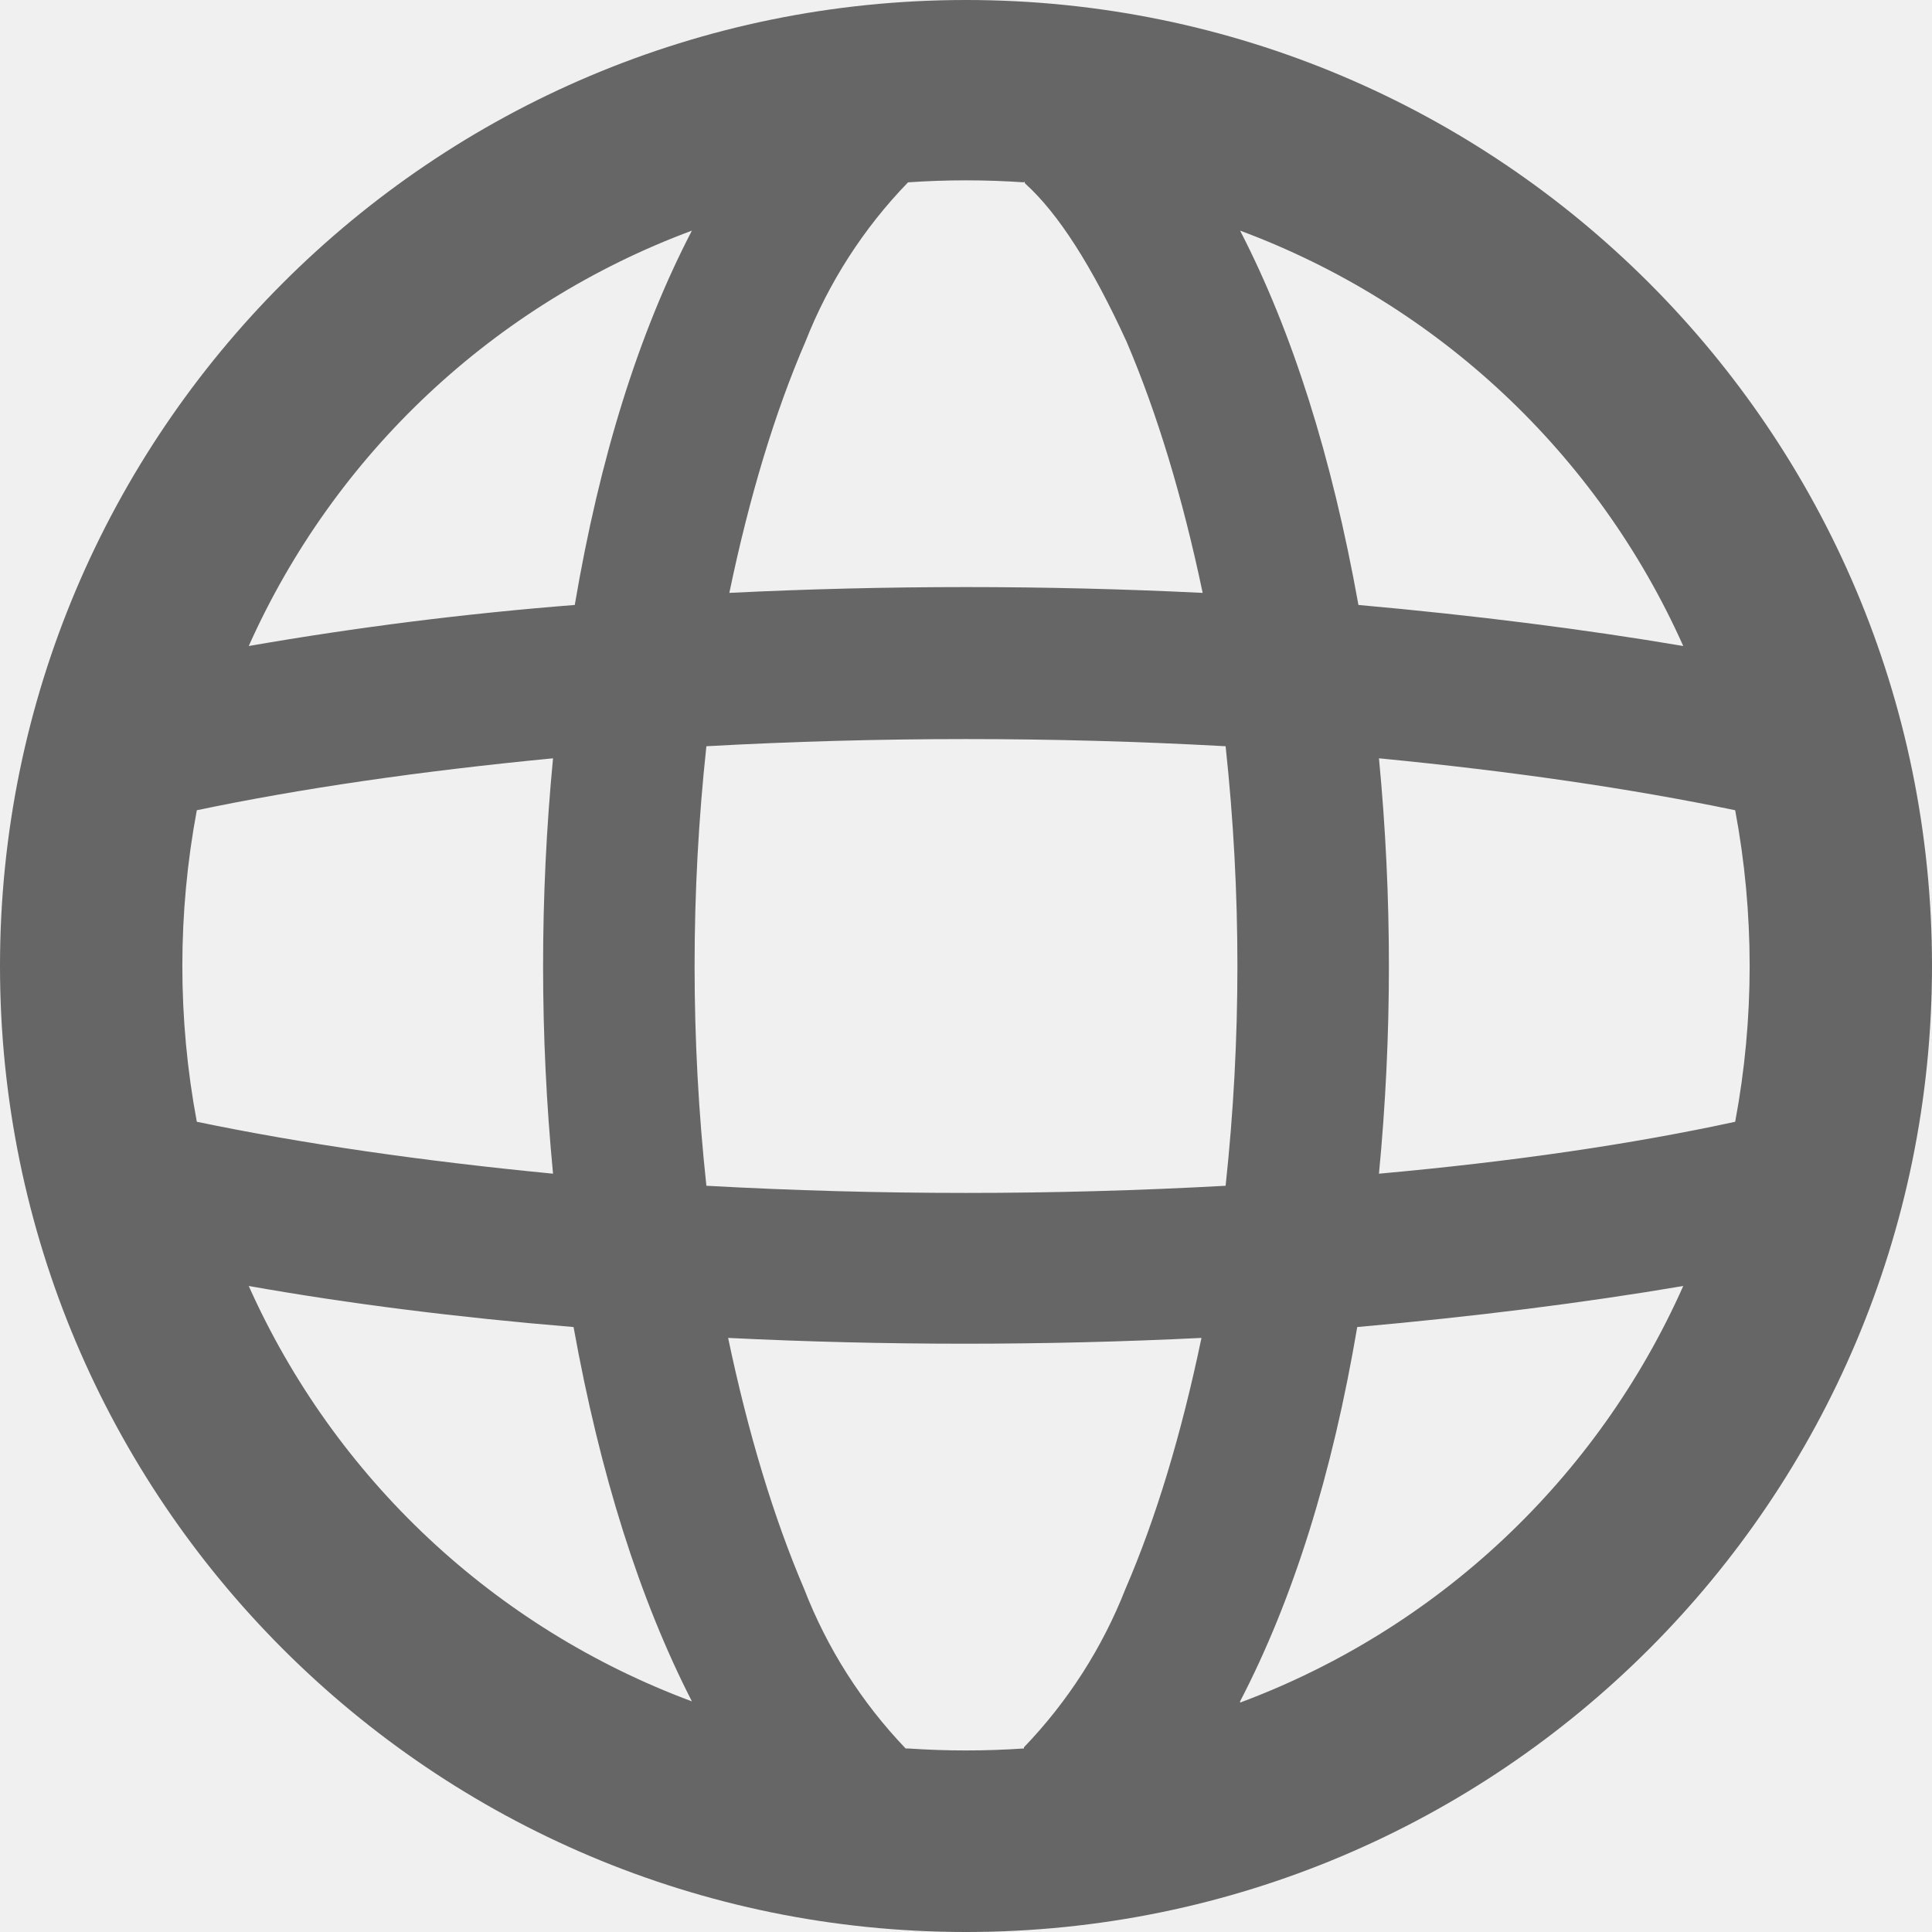
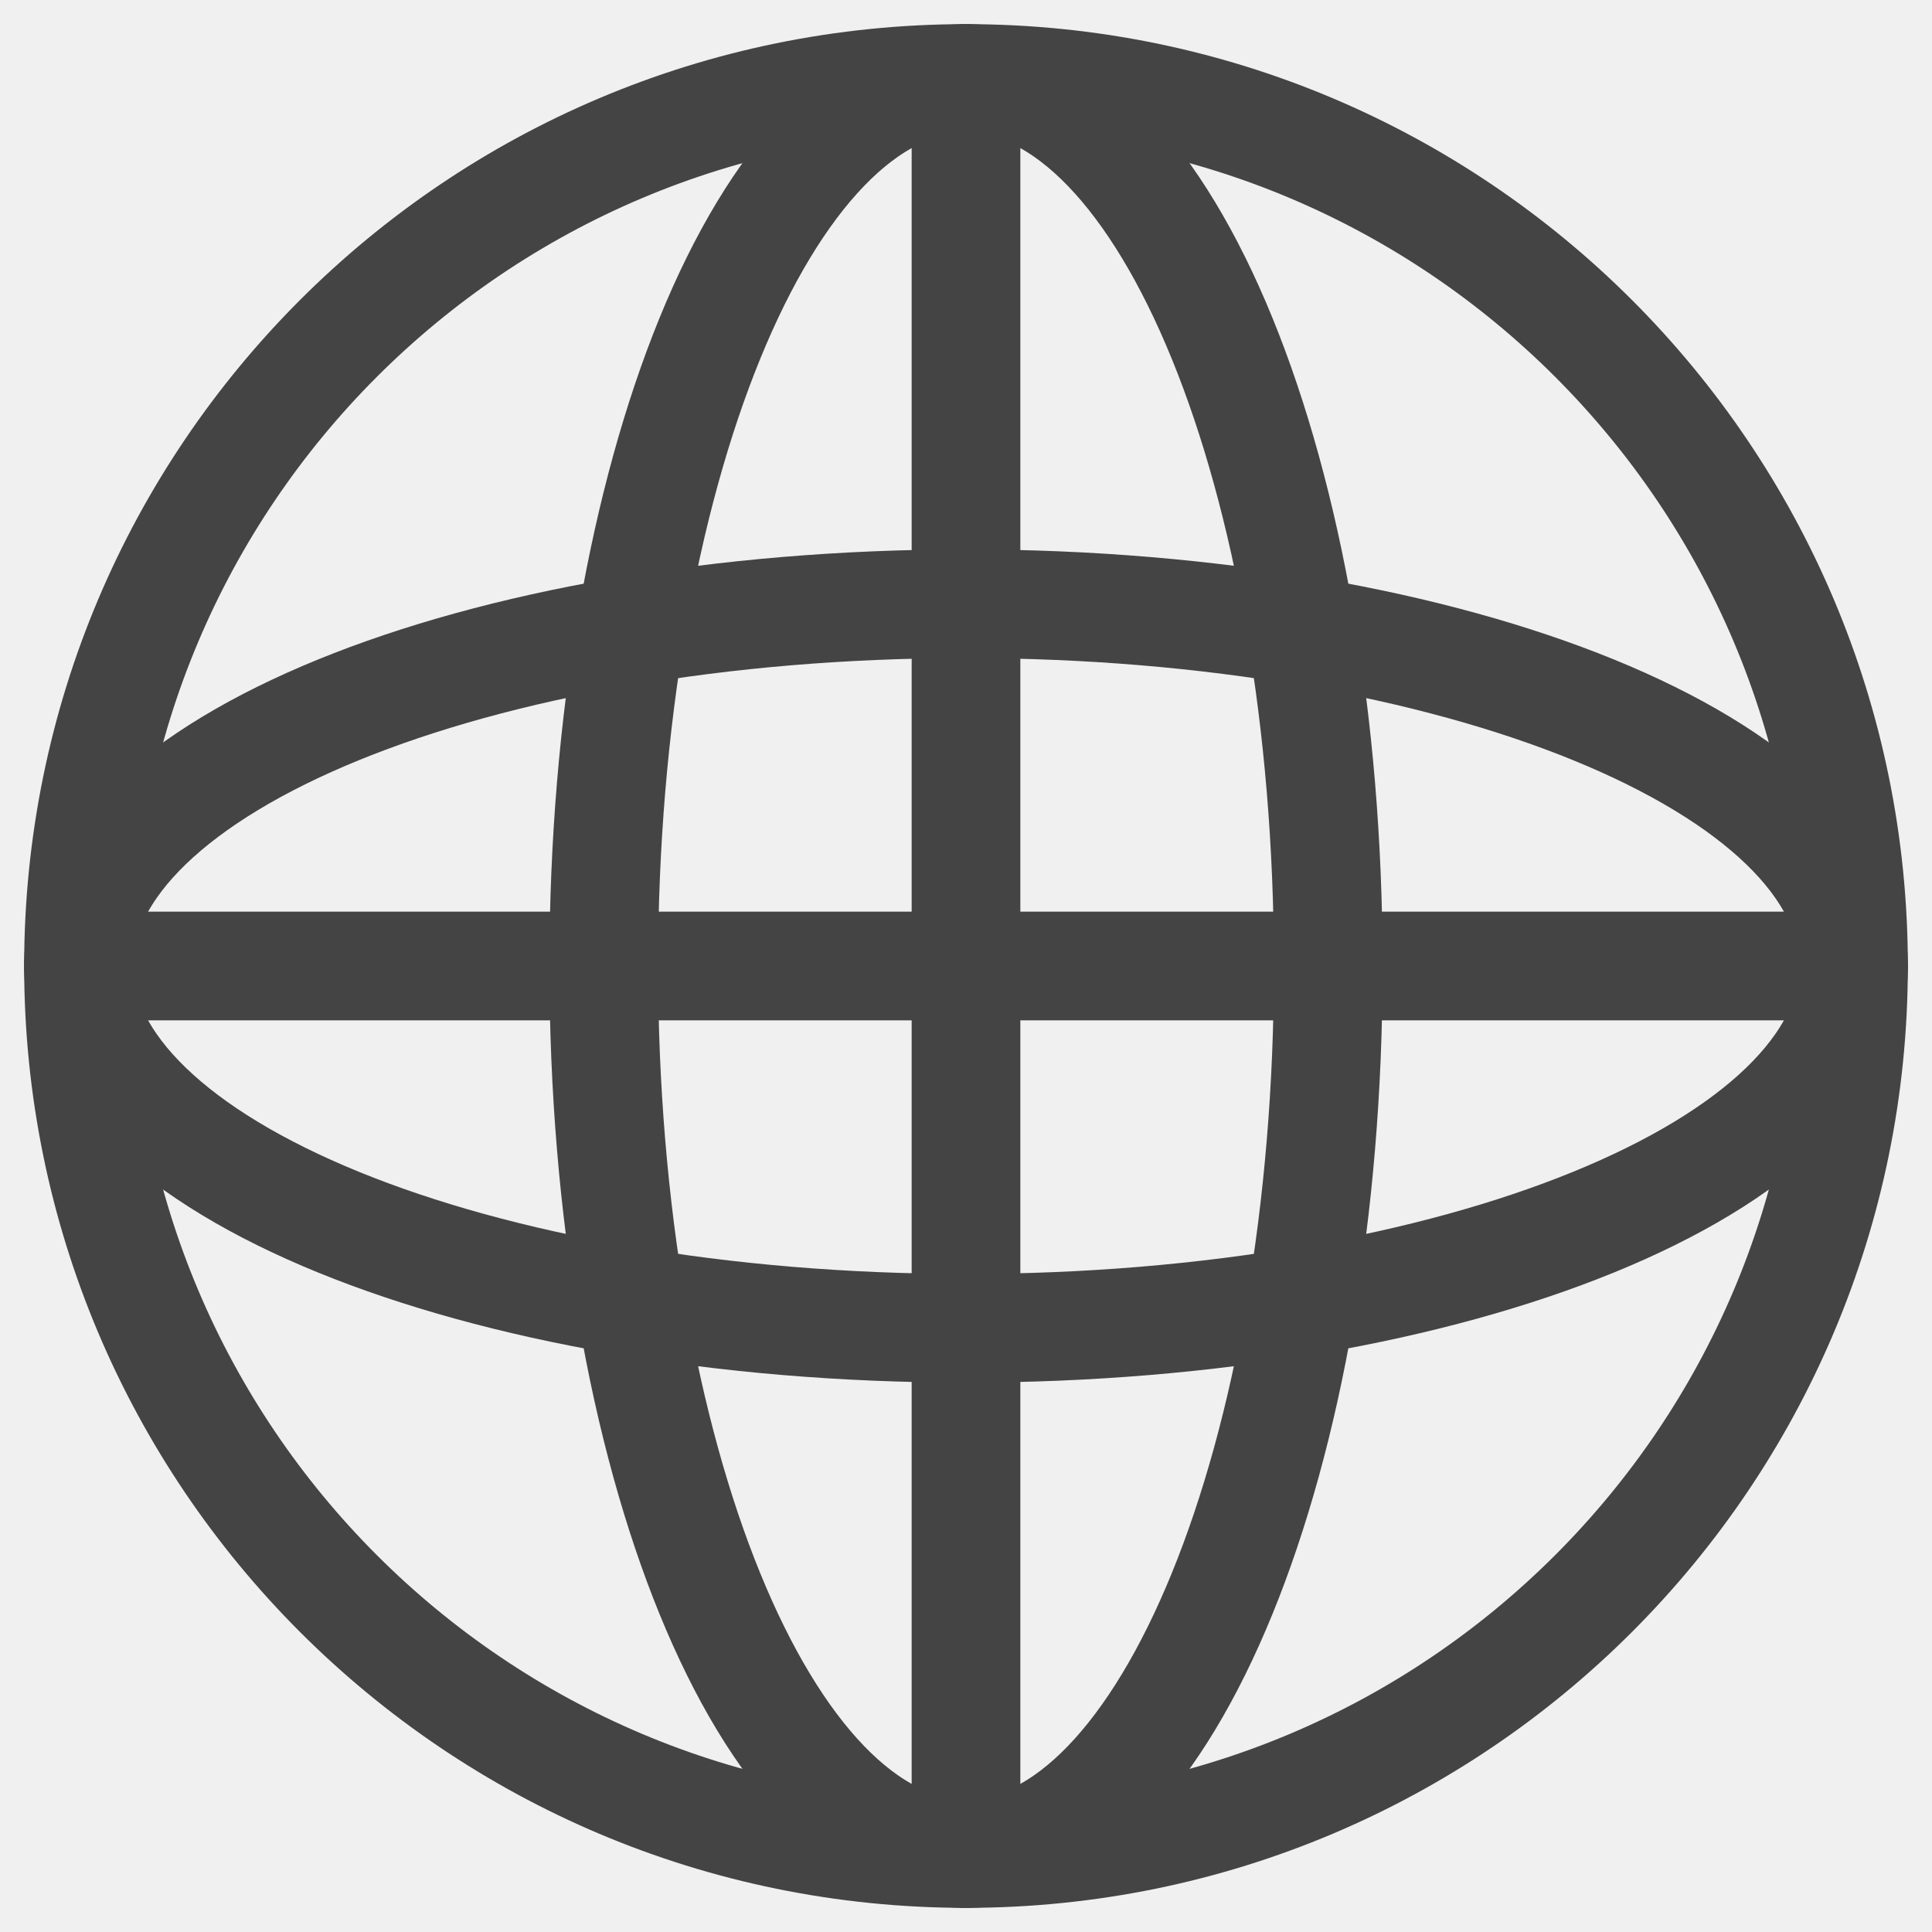
- <svg xmlns="http://www.w3.org/2000/svg" fill="none" viewBox="0 0 16 16">
-   <g clip-path="url(#a)">
-     <path fill-rule="evenodd" clip-rule="evenodd" d="M10.27 14.1a6.5 6.5 0 0 0 3.67-3.45q-1.24.21-2.7.34-.31 1.83-.97 3.1M8 16A8 8 0 1 0 8 0a8 8 0 0 0 0 16m.48-1.52a7 7 0 0 1-.96 0H7.5a4 4 0 0 1-.84-1.32q-.38-.89-.63-2.08a40 40 0 0 0 3.92 0q-.25 1.2-.63 2.08a4 4 0 0 1-.84 1.31zm2.94-4.76q1.66-.15 2.95-.43a7 7 0 0 0 0-2.58q-1.3-.27-2.95-.43a18 18 0 0 1 0 3.44m-1.27-3.54a17 17 0 0 1 0 3.64 39 39 0 0 1-4.3 0 17 17 0 0 1 0-3.64 39 39 0 0 1 4.3 0m1.1-1.17q1.45.13 2.69.34a6.5 6.5 0 0 0-3.67-3.44q.65 1.26.98 3.1M8.48 1.5l.01.02q.41.37.84 1.31.38.89.63 2.08a40 40 0 0 0-3.92 0q.25-1.2.63-2.08a4 4 0 0 1 .85-1.32 7 7 0 0 1 .96 0m-2.75.4a6.5 6.5 0 0 0-3.67 3.44 29 29 0 0 1 2.7-.34q.31-1.83.97-3.1M4.58 6.28q-1.66.16-2.95.43a7 7 0 0 0 0 2.58q1.3.27 2.95.43a18 18 0 0 1 0-3.44m.17 4.71q-1.45-.12-2.69-.34a6.5 6.5 0 0 0 3.67 3.44q-.65-1.27-.98-3.1" fill="#666" />
-   </g>
-   <defs>
-     <clipPath id="a">
-       <path fill="#fff" d="M0 0h16v16H0z" />
-     </clipPath>
-   </defs>
+ <svg xmlns="http://www.w3.org/2000/svg" viewBox="0 0 16 16" fill="none" stroke="#444444" stroke-width="0.9" stroke-linecap="round">
+   <circle cx="8" cy="8" r="7.35" />
+   <line x1="8" y1="0.65" x2="8" y2="15.35" />
+   <line x1="0.65" y1="8" x2="15.35" y2="8" />
+   <ellipse cx="8" cy="8" rx="3" ry="7.35" />
+   <ellipse cx="8" cy="8" rx="7.35" ry="3" />
</svg>
